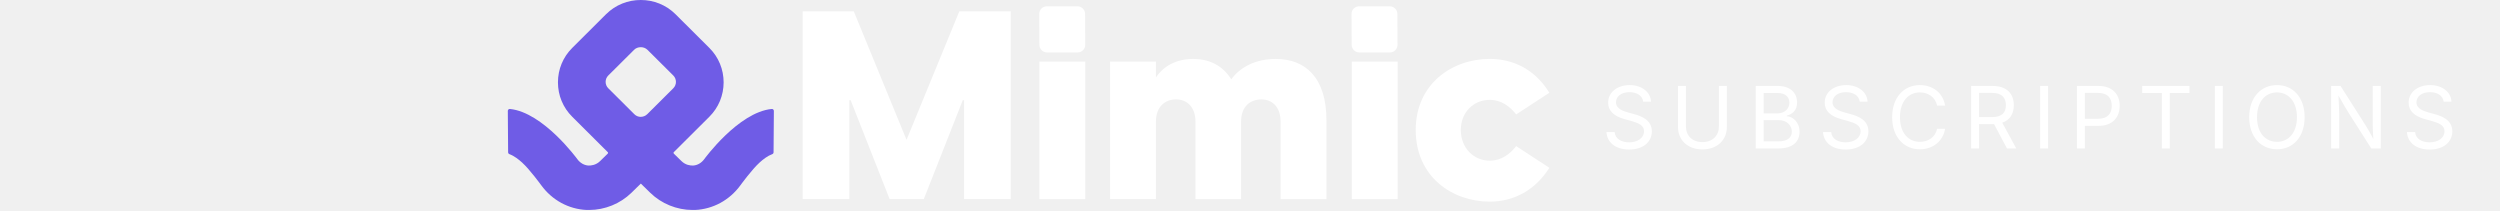
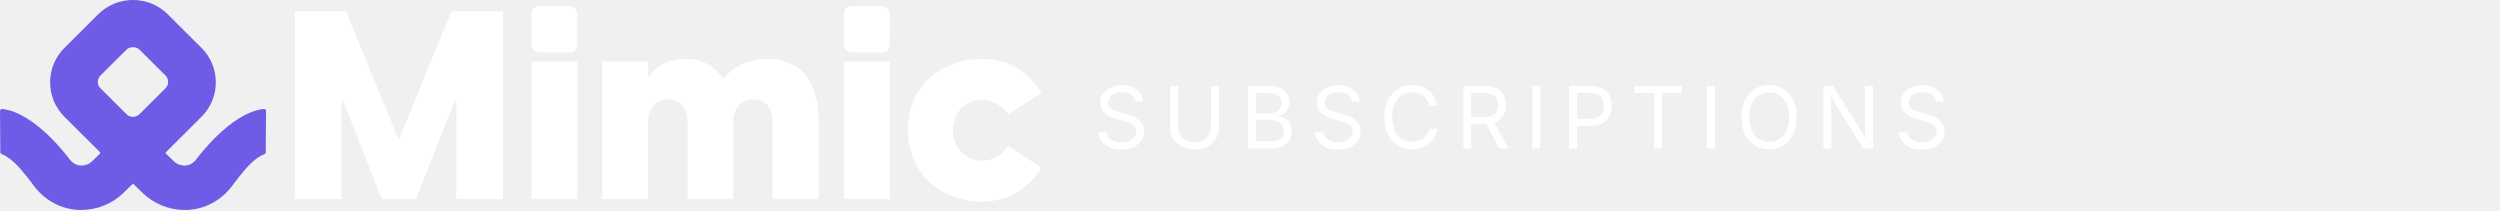
- <svg xmlns="http://www.w3.org/2000/svg" width="320" height="27" viewBox="0 0 190 27" fill="none">
+ <svg xmlns="http://www.w3.org/2000/svg" width="320" height="27" viewBox="0 0 320 27" preserveAspectRatio="xMinYMid meet" fill="none">
  <path d="M72.913 0.807H68.995C68.457 0.807 68.022 1.243 68.024 1.782L68.04 5.738C68.042 6.276 68.481 6.712 69.019 6.712H72.937C73.475 6.712 73.91 6.276 73.908 5.738L73.892 1.782C73.89 1.243 73.451 0.807 72.913 0.807Z" fill="white" />
  <path d="M112.887 0.807H108.968C108.43 0.807 107.995 1.243 107.998 1.782L108.014 5.738C108.016 6.276 108.454 6.712 108.992 6.712H112.911C113.449 6.712 113.884 6.276 113.881 5.738L113.865 1.782C113.863 1.243 113.425 0.807 112.887 0.807Z" fill="white" />
  <path d="M33.764 13.949C29.498 14.378 25.144 20.369 25.144 20.369C24.786 20.861 24.253 21.165 23.71 21.189C23.386 21.198 22.766 21.145 22.229 20.62L21.245 19.66C21.197 19.607 21.192 19.529 21.245 19.477L25.798 14.943C26.975 13.771 27.624 12.203 27.624 10.539C27.624 8.875 26.975 7.307 25.798 6.135L21.468 1.823C20.243 0.603 18.63 -0.005 17.023 2.8484e-05H17.018C15.41 -0.005 13.797 0.603 12.572 1.823L8.243 6.135C7.066 7.307 6.417 8.87 6.417 10.539C6.417 12.208 7.066 13.771 8.243 14.943L12.795 19.477C12.848 19.529 12.843 19.607 12.795 19.66L11.812 20.62C11.274 21.145 10.654 21.198 10.33 21.189C9.787 21.165 9.255 20.861 8.896 20.369C8.896 20.369 4.538 14.378 0.276 13.949C0.126 13.93 0 14.05 0 14.2L0.039 19.496C0.039 19.602 0.107 19.694 0.208 19.732C0.804 19.949 1.39 20.407 1.831 20.808C2.814 21.695 4.281 23.716 4.281 23.716C5.676 25.626 7.792 26.774 10.092 26.875C10.199 26.875 10.306 26.875 10.417 26.875C12.417 26.875 14.388 26.075 15.817 24.681L17.027 23.499L18.238 24.681C19.667 26.075 21.638 26.875 23.638 26.875C23.749 26.875 23.856 26.875 23.962 26.875C26.263 26.774 28.379 25.626 29.774 23.716C29.774 23.716 31.241 21.695 32.224 20.808C32.665 20.407 33.251 19.949 33.847 19.732C33.948 19.694 34.016 19.602 34.016 19.496L34.055 14.2C34.055 14.05 33.929 13.93 33.779 13.949H33.764ZM17.841 14.619C17.613 14.846 17.318 14.952 17.018 14.957C16.718 14.962 16.422 14.846 16.195 14.619L12.858 11.296C12.407 10.848 12.407 10.114 12.858 9.666L16.165 6.376C16.398 6.14 16.708 6.044 17.018 6.039H17.023C17.328 6.039 17.638 6.145 17.875 6.376L21.183 9.666C21.633 10.114 21.633 10.848 21.183 11.296L17.846 14.619H17.841Z" fill="#6F5CE6" />
  <path d="M37.733 1.451H44.284L51.036 17.899L57.792 1.451H64.376V25.48H58.404V12.825H58.236L53.248 25.48H48.871L43.883 12.825H43.715V25.48H37.742V1.451H37.733Z" fill="white" />
  <path d="M68.044 7.884H73.917V25.485H68.044V7.884Z" fill="white" />
  <path d="M88.019 15.564C88.019 13.601 86.83 12.72 85.54 12.72C84.183 12.72 82.959 13.601 82.959 15.564V25.48H77.087V7.883H82.959V9.913C83.91 8.493 85.506 7.545 87.747 7.545C89.749 7.545 91.479 8.355 92.602 10.152C93.72 8.627 95.655 7.545 98.302 7.545C102.068 7.545 104.786 9.913 104.786 15.398V25.485H98.914V15.569C98.914 13.606 97.758 12.725 96.472 12.725C95.048 12.725 93.859 13.606 93.859 15.569V25.485H88.019V15.569V15.564Z" fill="white" />
  <path d="M108.028 7.884H113.901V25.485H108.028V7.884Z" fill="white" />
  <path d="M116.211 16.646C116.211 10.69 120.927 7.54 125.682 7.54C128.802 7.54 131.521 8.96 133.317 11.872L129.074 14.645C128.295 13.663 127.206 12.782 125.682 12.782C123.646 12.782 121.983 14.34 121.983 16.642C121.983 18.943 123.646 20.568 125.682 20.568C127.211 20.568 128.295 19.686 129.074 18.705L133.317 21.478C131.521 24.323 128.802 25.809 125.682 25.809C120.932 25.809 116.211 22.66 116.211 16.637V16.646Z" fill="white" />
  <text x="140" y="19" fill="white" font-family="system-ui, -apple-system, BlinkMacSystemFont, 'Segoe UI', sans-serif" font-size="11" letter-spacing="0.16em">
        SUBSCRIPTIONS
    </text>
</svg>
